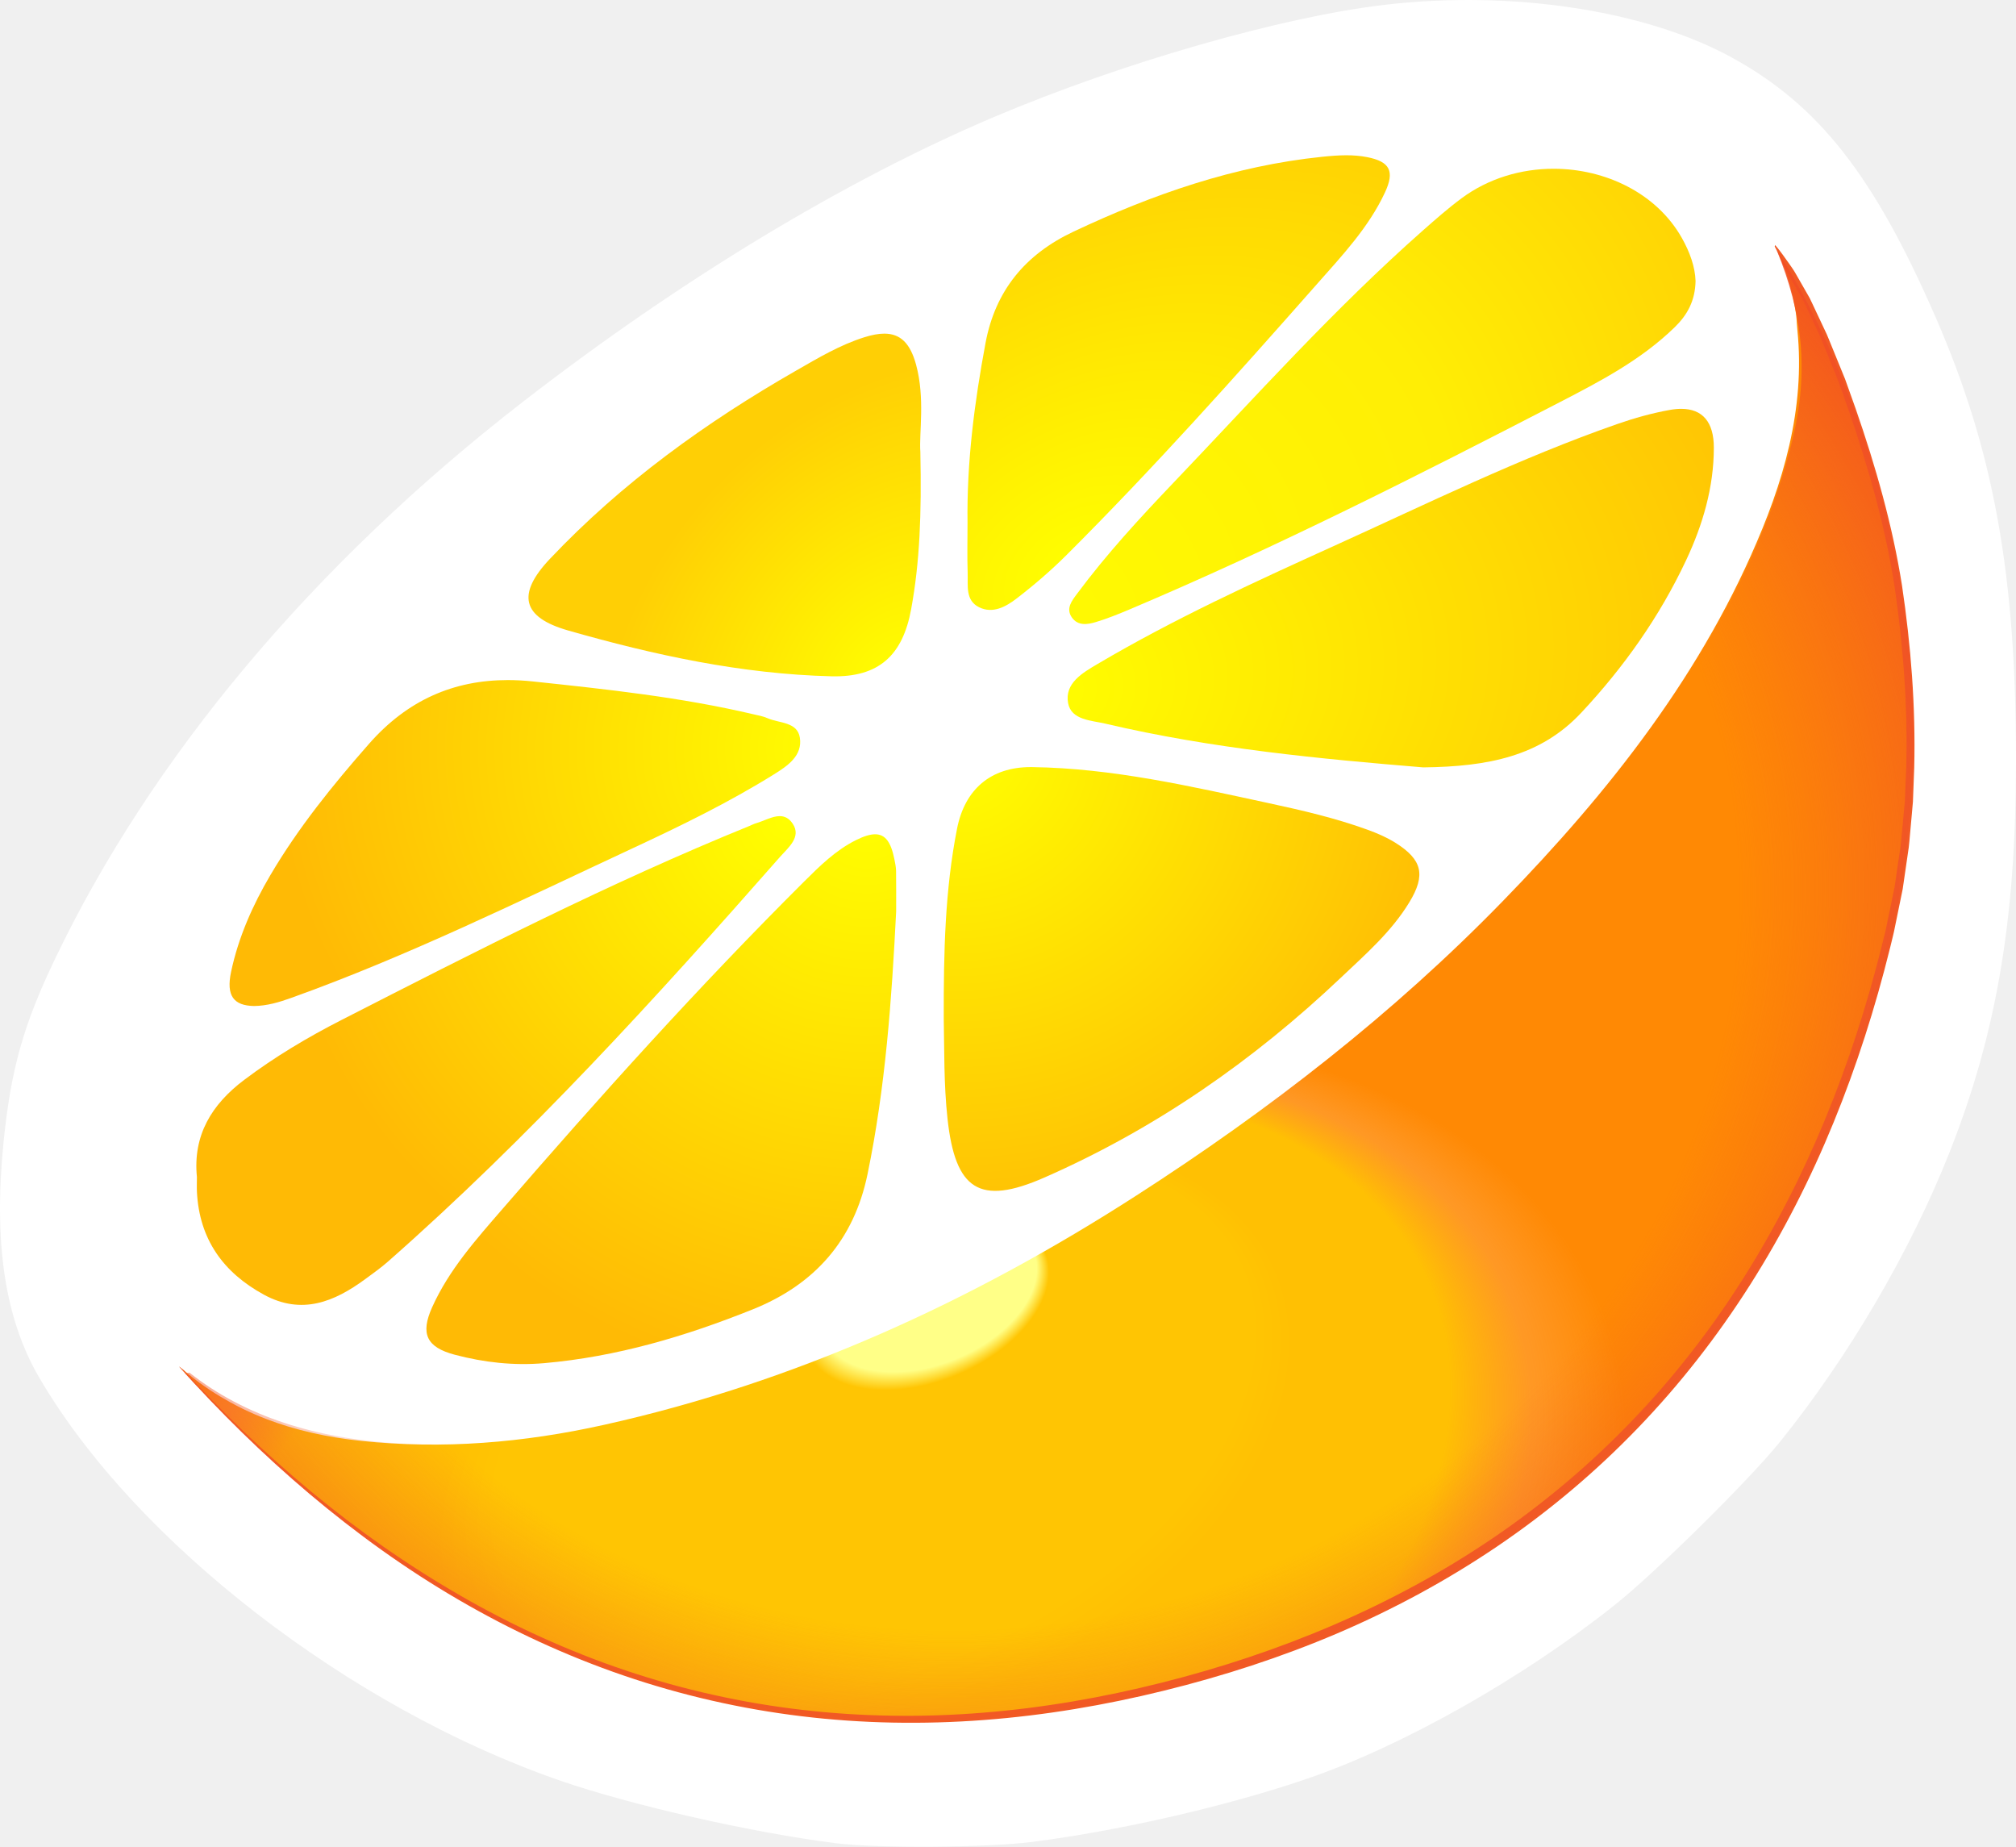
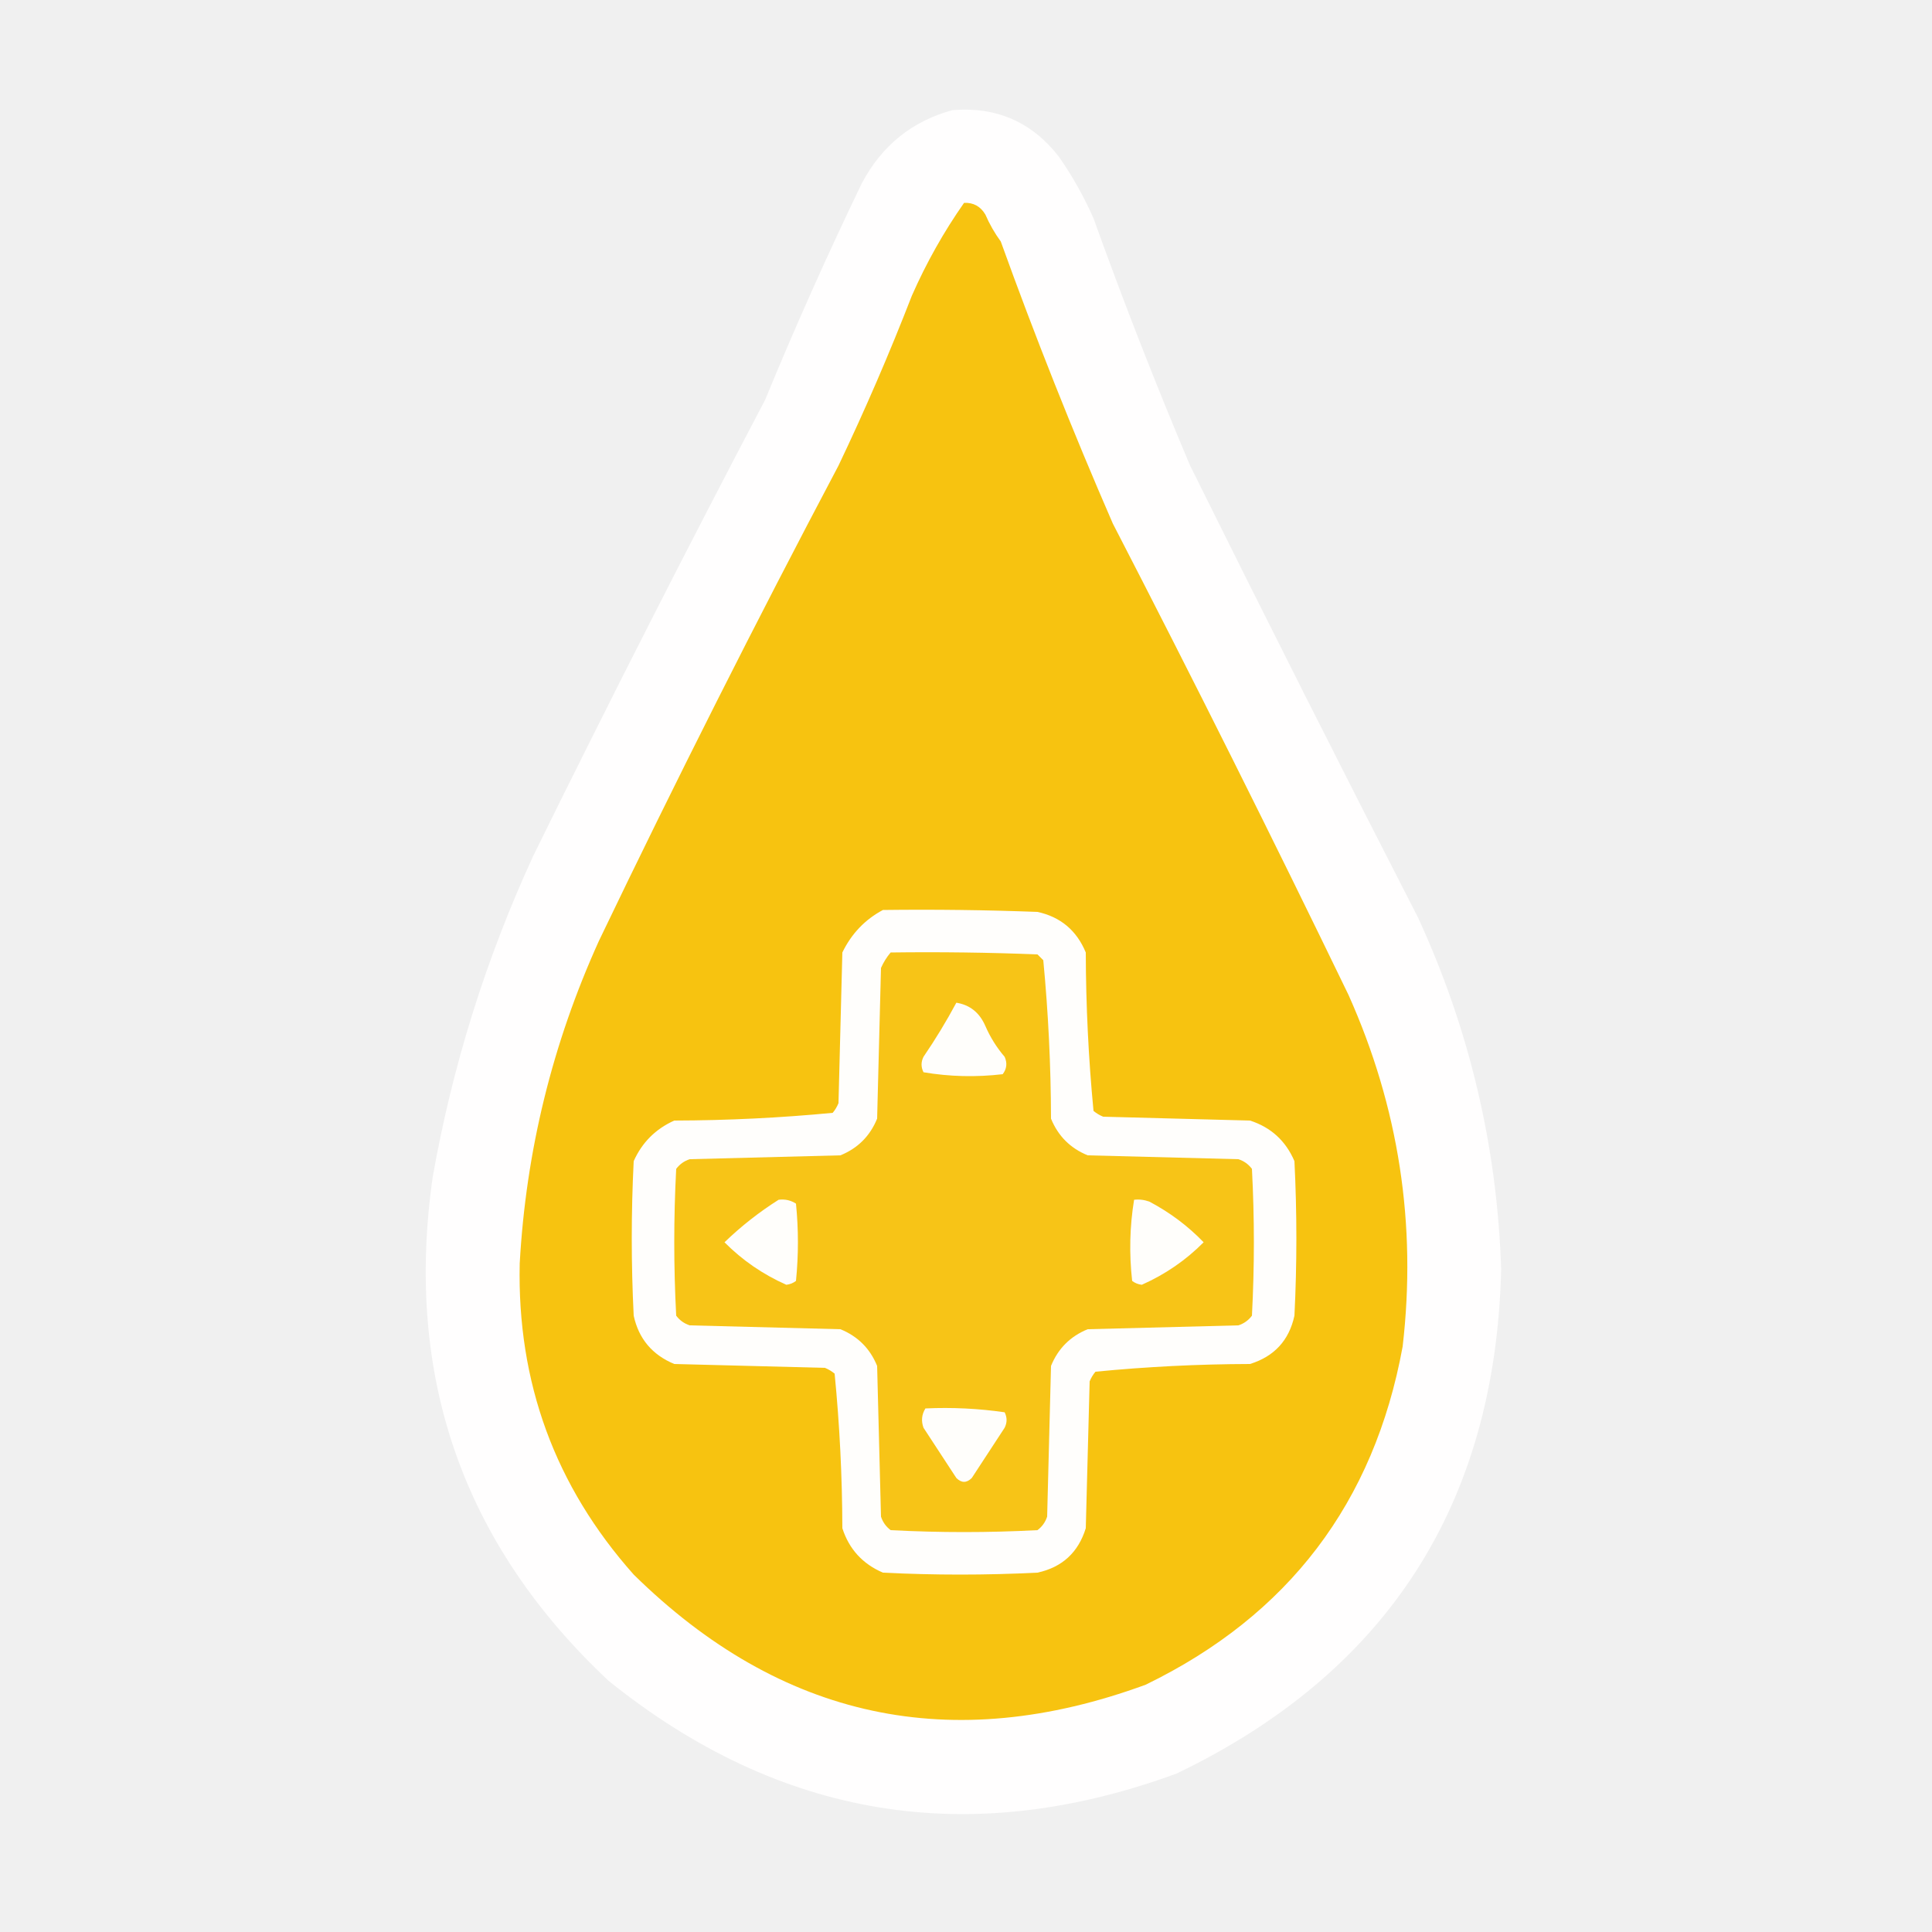
- <svg xmlns="http://www.w3.org/2000/svg" xmlns:xlink="http://www.w3.org/1999/xlink" version="1.1" viewBox="0 0 433.93 397.43" xml:space="preserve">
-   <defs>
-     <linearGradient id="linearGradient7230">
-       <stop stop-color="#f15a24" offset="0" />
-       <stop stop-color="#f15a24" stop-opacity="0" offset="1" />
-     </linearGradient>
-     <radialGradient id="radialGradient4297" cx="0" cy="0" r="1" fx=".339" fy="-.553" gradientTransform="matrix(135.72 53.102 32.823 -83.888 479.47 287.23)" gradientUnits="userSpaceOnUse">
-       <stop stop-color="#ffff87" offset="0" />
-       <stop stop-color="#ffff87" offset=".126" />
-       <stop stop-color="#ffc503" offset=".144" />
-       <stop stop-color="#ffc503" offset=".216" />
-       <stop stop-color="#ffc503" offset=".395" />
-       <stop stop-color="#ffc503" offset=".441" />
-       <stop stop-color="#ffc003" offset=".5" />
-       <stop stop-color="#ffc003" offset=".628" />
-       <stop stop-color="#ffc003" offset=".729" />
-       <stop stop-color="#ff8904" stop-opacity=".869" offset=".849" />
-       <stop stop-color="#ff8904" offset=".987" />
-       <stop stop-color="#ff8904" offset="1" />
-     </radialGradient>
-     <radialGradient id="radialGradient4331" cx="-.042" cy=".043" r="1" gradientTransform="matrix(97.003 -81.357 -81.357 -97.003 516.33 432.83)" gradientUnits="userSpaceOnUse">
-       <stop stop-color="#ff0" offset="0" />
-       <stop stop-color="#ffba05" offset=".666" />
-       <stop stop-color="#ffba05" offset="1" />
-     </radialGradient>
-     <radialGradient id="radialGradient4351" cx="0" cy="0" r="1" gradientTransform="matrix(-12.353 -91.85 -91.85 12.353 493.83 420.5)" gradientUnits="userSpaceOnUse">
-       <stop stop-color="#ff0" offset="0" />
-       <stop stop-color="#ffba05" offset="1" />
-     </radialGradient>
-     <radialGradient id="radialGradient4371" cx="0" cy="0" r="1" fx="-.892" fy="-.452" gradientTransform="matrix(58.797 44.174 44.174 -58.797 591.5 452.83)" gradientUnits="userSpaceOnUse">
-       <stop stop-color="#ff0" offset="0" />
-       <stop stop-color="#ffba05" offset="1" />
-     </radialGradient>
-     <radialGradient id="radialGradient4391" cx="0" cy="0" r="1" gradientTransform="matrix(-63.936 -51.968 -51.968 63.936 480.5 419.5)" gradientUnits="userSpaceOnUse">
-       <stop stop-color="#ff0" offset="0" />
-       <stop stop-color="#ffba05" offset="1" />
-     </radialGradient>
-     <radialGradient id="radialGradient4413" cx="-.277" cy="-.013" r="1" gradientTransform="matrix(166.21 117.68 75.941 -107.26 545.45 466.23)" gradientUnits="userSpaceOnUse">
-       <stop stop-color="#ff0" offset="0" />
-       <stop stop-color="#ffee05" offset=".497" />
-       <stop stop-color="#ffba05" offset="1" />
-     </radialGradient>
-     <radialGradient id="radialGradient4433" cx=".069" cy=".001" r="1" gradientTransform="matrix(92.166 1.56 1.3981 -82.601 484.17 431.17)" gradientUnits="userSpaceOnUse">
-       <stop stop-color="#ff0" offset="0" />
-       <stop stop-color="#ffba05" offset="1" />
-     </radialGradient>
-     <radialGradient id="radialGradient4453" cx="0" cy="0" r="1" gradientTransform="matrix(112.47 78.731 51.056 -72.937 527.5 460.5)" gradientUnits="userSpaceOnUse">
-       <stop stop-color="#ff0" offset="0" />
-       <stop stop-color="#ffba05" offset="1" />
-     </radialGradient>
-     <radialGradient id="radialGradient4475" cx=".132" cy="-.001" r="1" fx="-.08" fy=".039" gradientTransform="matrix(64.042 -58.572 -66.76 -72.994 505.91 439.83)" gradientUnits="userSpaceOnUse">
-       <stop stop-color="#ff0" offset="0" />
-       <stop stop-color="#ffcf05" offset=".63" />
-       <stop stop-color="#ffcf05" offset="1" />
-     </radialGradient>
-     <linearGradient id="linearGradient7248-9" x1="382.8" x2="662.93" y1="393.32" y2="393.32" gradientUnits="userSpaceOnUse" xlink:href="#linearGradient7230" />
-     <clipPath id="clipPath4307-2">
-       <path d="m640.25 512.56c0.366-0.686 1.015-1.901 1.507-3.229 0.237-0.588 0.284-0.774 0.375-1.057 0.174-0.52 0.277-0.819 0.368-1.099 0.09-0.28 0.019-0.115 0.107-0.392 0.087-0.277 0.181-0.577 0.264-0.852 0.082-0.276 0.15-0.659 0.224-0.934 0.076-0.276 0.167-0.604 0.233-0.881 0.066-0.276 0.257-1.337 0.312-1.615 0.316-1.599 0.241-2.12 0.401-3.701 0.16-1.58 0.244-3.151 0.26-4.712 0.016-1.563-0.038-3.115-0.154-4.66-0.117-1.545-0.296-3.081-0.533-4.61-0.237-1.528-0.531-3.049-0.877-4.562-0.345-1.513-0.742-3.02-1.184-4.518-0.442-1.5-0.93-2.992-1.457-4.478-0.527-1.485-1.094-2.964-1.694-4.438-1.181-2.896-2.451-5.732-3.805-8.51-1.353-2.778-2.789-5.5-4.302-8.169-1.512-2.671-3.099-5.288-4.755-7.858-1.656-2.571-3.38-5.093-5.165-7.574-1.785-2.48-3.631-4.918-5.53-7.318-1.9-2.4-3.853-4.762-5.852-7.09s-4.044-4.624-6.129-6.89c-2.084-2.267-4.207-4.506-6.362-6.72-2.218-2.28-4.472-4.518-6.76-6.714-2.287-2.197-4.608-4.353-6.961-6.47s-4.737-4.196-7.152-6.237-4.86-4.046-7.334-6.016c-2.473-1.969-4.975-3.904-7.504-5.806-2.528-1.902-5.084-3.771-7.664-5.609-2.581-1.838-5.187-3.645-7.816-5.423-2.63-1.778-5.282-3.527-7.957-5.247-3.325-2.142-6.677-4.217-10.058-6.225-3.381-2.007-6.792-3.946-10.232-5.813-3.441-1.867-6.912-3.661-10.416-5.38s-7.041-3.362-10.611-4.924c-3.571-1.563-7.177-3.046-10.818-4.446-1.846-0.709-3.702-1.398-5.566-2.064-1.814-0.648-3.636-1.274-5.468-1.88-3.716-1.228-7.47-2.37-11.263-3.42-3.794-1.049-7.627-2.009-11.502-2.872-1.624-0.362-3.249-0.695-4.876-1-1.627-0.304-3.255-0.578-4.886-0.823-1.631-0.244-3.262-0.457-4.896-0.638s-3.269-0.33-4.907-0.445c-1.636-0.116-3.275-0.197-4.915-0.245-1.639-0.046-3.28-0.058-4.923-0.034-1.641 0.024-3.285 0.085-4.929 0.183-1.645 0.097-3.29 0.233-4.937 0.408-1.337 0.142-2.664 0.317-3.979 0.531s-2.617 0.466-3.906 0.759c-1.288 0.294-2.562 0.627-3.819 1.007-1.256 0.38-2.496 0.805-3.717 1.278-1.22 0.475-2.422 0.997-3.602 1.571-1.179 0.575-2.337 1.201-3.471 1.884-1.133 0.683-2.244 1.421-3.326 2.22-1.084 0.798-2.656 1.973-3.685 2.893l-3.143-7.259c-3.143-7.26 1.5-6 3.143-8.5 1.644-2.5 0.357-9 0.217-15s6.64-11.5 9.64-14.5c3-3.001 10-10.5 14.5-11.82 4.5-1.319 23.5-16.18 30-18.181 6.5-1.999 13.5-6.999 22-8.499s19-3 27.5-3 26.5-0.5 38.5 0 27 3 33 4 20 2.5 27.5 4.5 23.5 8 27 11.5 28 13.999 33.5 20c5.5 6 24 39.5 25 45.5s14 47.499 17 53c3 5.5 0 39.499 0 45.5 0 6-10 45-10 45l-13.5 28.5-14 14.5z" />
-     </clipPath>
-     <radialGradient id="radialGradient7556" cx="698.21" cy="478.94" r="186.38" gradientTransform="matrix(1.2034 -.41433 .38181 1.1089 -338.27 245.75)" gradientUnits="userSpaceOnUse">
-       <stop stop-color="#f15a24" stop-opacity="0" offset="0" />
-       <stop stop-color="#f15a24" stop-opacity="0" offset=".685" />
-       <stop stop-color="#f14a24" offset="1" />
-     </radialGradient>
-   </defs>
-   <g transform="translate(-265.81 -357.85)">
-     <g transform="translate(-206,70)">
-       <path d="m651.83 684.53c-17.986-2.258-43.941-8.138-59.303-13.436-45.416-15.66-91.627-51.387-112.29-86.813-7.392-12.675-9.855-29.065-7.641-50.846 1.571-15.448 4.239-24.955 10.938-38.978 20.81-43.561 55.611-85.05 100.64-119.99 33.898-26.298 69.589-47.881 101.64-61.46 27.534-11.666 61.915-21.532 84.068-24.123 27.343-3.199 56.096 1.164 74.647 11.325 18.752 10.271 30.61 25.375 43.922 55.939 12.492 28.684 17.312 55.294 17.291 95.461-0.015 34.075-4.173 58.552-14.29 84.174-8.402 21.279-21.718 44.014-36.542 62.391-6.601 8.182-26.727 28.053-35.45 35-19.832 15.793-45.654 30.387-66.248 37.441-17.156 5.877-39.99 11.132-59.144 13.612-9.676 1.253-33.307 1.42-42.243 0.298z" fill="#fff" stroke-width=".752" />
-       <g transform="matrix(1.3333 0 0 -1.3333 0 1024)">
-         <path d="m508.37 418.38c-1.948-9.873-2.175-19.875-2.148-30.734 0.105-4.803-8e-3 -10.436 0.607-16.082 1.248-11.467 5.143-14.109 15.617-9.51 17.862 7.84 33.696 18.829 47.854 32.241 3.988 3.779 8.185 7.422 11.089 12.202 2.673 4.397 2.097 6.88-2.266 9.608-1.396 0.873-2.949 1.54-4.502 2.103-5.181 1.881-10.542 3.121-15.918 4.281-12.621 2.721-25.222 5.644-38.216 5.823-0.08 1e-3 -0.159 1e-3 -0.239 1e-3 -6.452 0-10.63-3.605-11.878-9.933" fill="url(#radialGradient4331)" />
-       </g>
-       <g transform="matrix(1.3333 0 0 -1.3333 0 1024)">
-         <path d="m492.04 416.52c-3.243-1.617-5.823-4.156-8.361-6.684-16.977-16.905-32.998-34.704-48.672-52.819-4.26-4.924-8.651-9.823-11.376-15.886-1.919-4.27-0.934-6.454 3.654-7.668 4.725-1.249 9.544-1.787 14.436-1.358 11.696 1.026 22.799 4.32 33.655 8.677 10.044 4.032 16.339 11.18 18.544 21.838 2.891 13.979 3.907 28.175 4.618 42.392 0 2.182 0.021 4.364-0.013 6.545-0.01 0.636-0.15 1.274-0.276 1.902-0.545 2.722-1.447 4.01-3.104 4.01-0.83 0-1.848-0.323-3.105-0.949" fill="url(#radialGradient4351)" />
-       </g>
-       <g transform="matrix(1.3333 0 0 -1.3333 0 1024)">
-         <path d="m623.43 485.96c-2.879-0.515-5.736-1.318-8.503-2.282-15.719-5.482-30.649-12.847-45.782-19.703-12.92-5.855-25.833-11.785-38.083-19.013-2.413-1.425-5.354-3.1-4.765-6.319 0.504-2.751 3.758-2.789 6.016-3.319 17.339-4.073 35.01-5.712 51.316-7.058 10.474 0.119 18.926 1.786 25.516 8.829 6.88 7.354 12.632 15.489 16.919 24.601 2.691 5.72 4.477 11.786 4.479 18.169 2e-3 4.153-1.835 6.272-5.267 6.272-0.571 0-1.188-0.059-1.846-0.177" fill="url(#radialGradient4371)" />
-       </g>
-       <g transform="matrix(1.3333 0 0 -1.3333 0 1024)">
-         <path d="m475.92 419.25c-0.367-0.104-0.71-0.292-1.065-0.437-22.555-9.166-44.21-20.249-65.865-31.321-5.464-2.792-10.748-5.939-15.684-9.652-5.297-3.984-8.316-8.98-7.651-15.694 0-0.89-0.035-1.662 5e-3 -2.431 0.397-7.627 4.249-12.981 10.812-16.559 6.098-3.323 11.35-1.172 16.365 2.52 1.236 0.911 2.498 1.799 3.649 2.811 22.843 20.104 43.28 42.565 63.347 65.381 1.264 1.437 3.447 3.141 2.012 5.299-0.613 0.922-1.333 1.232-2.102 1.231-1.232 0-2.589-0.797-3.823-1.148" fill="url(#radialGradient4391)" />
-       </g>
-       <g transform="matrix(1.3333 0 0 -1.3333 0 1024)">
-         <path d="m589.81 520.12c-2.155-1.598-4.18-3.381-6.195-5.159-14.338-12.647-27.085-26.892-40.259-40.697-5.472-5.734-10.87-11.588-15.617-17.981-0.828-1.116-1.856-2.369-0.83-3.824 0.972-1.379 2.519-1.147 3.87-0.737 1.831 0.556 3.62 1.272 5.386 2.018 23.705 10.024 46.647 21.655 69.496 33.464 6.568 3.394 13.185 6.854 18.588 12.131 2.02 1.974 3.277 4.24 3.342 7.436-0.072 2.307-0.943 4.698-2.221 6.96-4.063 7.191-12.308 11.156-20.705 11.156-5.215 0-10.489-1.53-14.855-4.767" fill="url(#radialGradient4413)" />
-       </g>
-       <g transform="matrix(1.3333 0 0 -1.3333 0 1024)">
-         <path d="m413.44 432.07c-5.861-6.67-11.407-13.524-15.914-21.172-2.874-4.876-5.175-10.064-6.355-15.632-0.819-3.866 0.412-5.458 3.711-5.517 2.078 0.023 4.038 0.607 5.971 1.3 18.942 6.786 36.964 15.693 55.17 24.173 7.774 3.62 15.486 7.375 22.781 11.914 2.187 1.361 4.634 2.997 4.191 5.914-0.396 2.604-3.356 2.319-5.257 3.169-0.692 0.308-1.469 0.436-2.215 0.612-11.727 2.765-23.679 4.039-35.625 5.305-1.381 0.147-2.734 0.221-4.058 0.221-8.707 0-16.182-3.211-22.4-10.287" fill="url(#radialGradient4433)" />
-       </g>
-       <g transform="matrix(1.3333 0 0 -1.3333 0 1024)">
-         <path d="m567.31 526.82c-14.169-1.46-27.39-6.06-40.199-12.109-7.73-3.652-12.567-9.493-14.146-17.954-1.793-9.597-3.042-19.253-2.904-29.045 0-2.697-0.068-5.395 0.022-8.089 0.067-1.997-0.399-4.391 1.83-5.503 2.219-1.108 4.351 0.084 6.055 1.392 2.834 2.177 5.567 4.529 8.099 7.054 14.061 14.024 27.283 28.841 40.42 43.726 4.051 4.589 8.321 9.1 10.964 14.772 1.594 3.423 0.812 4.978-2.88 5.7-1.112 0.218-2.231 0.3-3.353 0.3-1.302 0-2.607-0.11-3.908-0.244" fill="url(#radialGradient4453)" />
-       </g>
-       <g transform="matrix(1.3333 0 0 -1.3333 0 1024)">
-         <path d="m493.43 497.7c-3.943-1.236-7.454-3.334-11.002-5.368-14.602-8.364-28.162-18.128-39.782-30.405-5.392-5.696-4.536-9.429 2.935-11.564 13.892-3.97 27.998-7.036 42.519-7.395 7.646-0.189 11.495 3.378 12.86 10.836 1.395 7.615 1.69 15.275 1.485 25.395-0.22 3.072 0.784 8.645-0.687 14.051-0.943 3.472-2.527 5.026-5.134 5.025-0.929 0-1.988-0.197-3.194-0.575" fill="url(#radialGradient4475)" />
-       </g>
-       <g transform="matrix(1.3333 0 0 -1.3333 0 1024)">
-         <path d="m641.75 509.34c0.237-0.588 0.284-0.774 0.375-1.057 0.174-0.52 0.277-0.819 0.368-1.099 0.09-0.28 0.019-0.115 0.107-0.392 0.087-0.277 0.181-0.577 0.264-0.852 0.082-0.276 0.15-0.659 0.224-0.934 0.076-0.276 0.167-0.604 0.233-0.881 0.066-0.276 0.257-1.337 0.312-1.615 0.316-1.599 0.241-2.12 0.401-3.701 0.16-1.58 0.244-3.151 0.26-4.712 0.016-1.563-0.038-3.115-0.154-4.66-0.117-1.545-0.296-3.081-0.533-4.61-0.237-1.528-0.531-3.049-0.877-4.562-0.345-1.513-0.742-3.02-1.184-4.518-0.442-1.5-0.93-2.992-1.457-4.478-0.527-1.485-1.094-2.964-1.694-4.438-1.181-2.896-2.451-5.732-3.805-8.51-1.353-2.778-2.789-5.5-4.302-8.169-1.512-2.671-3.099-5.288-4.755-7.858-1.656-2.571-3.38-5.093-5.165-7.574-1.785-2.48-3.631-4.918-5.53-7.318-1.9-2.4-3.853-4.762-5.852-7.09s-4.044-4.624-6.129-6.89c-2.084-2.267-4.207-4.506-6.362-6.72-2.218-2.28-4.472-4.518-6.76-6.714-2.287-2.197-4.608-4.353-6.961-6.47s-4.737-4.196-7.152-6.237-4.86-4.046-7.334-6.016c-2.473-1.969-4.975-3.904-7.504-5.806-2.528-1.902-5.084-3.771-7.664-5.609-2.581-1.838-5.187-3.645-7.816-5.423-2.63-1.778-5.282-3.527-7.957-5.247-3.325-2.142-6.677-4.217-10.058-6.225-3.381-2.007-6.792-3.946-10.232-5.813-3.441-1.867-6.912-3.661-10.416-5.38s-7.041-3.362-10.611-4.924c-3.571-1.563-7.177-3.046-10.818-4.446-1.846-0.709-3.702-1.398-5.566-2.064-1.814-0.648-3.636-1.274-5.468-1.88-3.716-1.228-7.47-2.37-11.263-3.42-3.794-1.049-7.627-2.009-11.502-2.872-1.624-0.362-3.249-0.695-4.876-1-1.627-0.304-3.255-0.578-4.886-0.823-1.631-0.244-3.262-0.457-4.896-0.638s-3.269-0.33-4.907-0.445c-1.636-0.116-3.275-0.197-4.915-0.245-1.639-0.046-3.28-0.058-4.923-0.034-1.641 0.024-3.285 0.085-4.929 0.183-1.645 0.097-3.29 0.233-4.937 0.408-1.337 0.142-2.664 0.317-3.979 0.531s-2.617 0.466-3.906 0.759c-1.288 0.294-2.562 0.627-3.819 1.007-1.256 0.38-2.496 0.805-3.717 1.278-1.22 0.475-2.422 0.997-3.602 1.571-0.749 0.365-1.489 0.751-2.22 1.159-0.522 0.286-1.038 0.583-1.55 0.891-1.134 0.683-2.243 1.421-3.327 2.219-0.744 0.549-1.475 1.125-2.194 1.731-0.282 0.225-0.554 0.448-0.806 0.662 5.18-5.701 10.508-11.008 15.987-15.904 5.538-4.95 11.227-9.48 17.07-13.573 5.843-4.094 11.839-7.751 17.987-10.956 6.148-3.204 12.449-5.954 18.901-8.236 6.453-2.28 13.059-4.091 19.816-5.415 6.758-1.325 13.668-2.162 20.731-2.495s14.278-0.163 21.645 0.528c7.368 0.692 14.887 1.904 22.56 3.654 8.186 1.866 15.978 4.164 23.376 6.884 7.397 2.719 14.401 5.861 21.012 9.414 6.611 3.555 12.828 7.522 18.655 11.891 5.826 4.371 11.261 9.143 16.304 14.311 5.045 5.167 9.698 10.729 13.962 16.675 4.264 5.947 8.14 12.278 11.626 18.985 3.487 6.707 6.586 13.789 9.296 21.238 2.712 7.449 5.037 15.264 6.975 23.436 0.548 2.31 1.025 4.624 1.432 6.944 0.408 2.318 0.747 4.641 1.023 6.968 0.275 2.327 0.486 4.658 0.637 6.991 0.15 2.333 0.241 4.671 0.276 7.01 0.034 2.339 0.013 4.681-0.061 7.024-0.074 2.345-0.2 4.69-0.374 7.037-0.174 2.348-0.396 4.697-0.664 7.046-0.266 2.349-0.577 4.699-0.928 7.049-0.39 2.617-0.912 5.345-1.535 8.125-0.623 2.779-1.346 5.609-2.142 8.427-0.795 2.819-1.66 5.626-2.569 8.359-0.907 2.733-1.855 5.391-2.816 7.915-0.959 2.523-1.931 4.909-2.883 7.098-0.953 2.189-1.888 4.179-2.773 5.909-0.886 1.73-1.723 3.199-2.481 4.346-0.475 0.717-1.25 1.831-1.946 2.775 0.215-0.462 0.433-0.967 0.627-1.49" fill="url(#radialGradient4297)" />
-       </g>
-       <g transform="matrix(1.3333 0 0 -1.3333 0 1024)" fill="url(#linearGradient7248-9)">
-         <g clip-path="url(#clipPath4307-2)" fill="url(#linearGradient7248-9)">
-           <g transform="translate(382.92 331.6)" fill="url(#linearGradient7248-9)">
-             <path d="m0 0c6.615-7.221 13.678-14.033 21.222-20.267 7.539-6.237 15.577-11.868 24.046-16.747 8.468-4.879 17.397-8.961 26.656-12.07 9.256-3.117 18.837-5.252 28.533-6.374 9.697-1.126 19.503-1.24 29.23-0.453 9.731 0.785 19.379 2.465 28.846 4.853 18.922 4.75 37.215 12.333 53.364 23.285 8.065 5.472 15.569 11.768 22.33 18.787 6.768 7.012 12.789 14.739 18.015 22.967 10.462 16.478 17.733 34.859 22.474 53.789l0.439 1.778 0.209 0.872 0.186 0.899 0.747 3.597 0.373 1.798 0.093 0.45 0.024 0.112c-7e-3 -0.038 7e-3 0.055 0.01 0.076l0.034 0.227 0.134 0.908 0.539 3.634 0.269 1.817c0.077 0.534 0.118 1.199 0.18 1.791l0.338 3.658 0.164 1.796 0.075 1.835 0.15 3.671c0.264 9.752-0.472 19.521-1.882 29.184-1.502 9.646-4.173 19.05-7.353 28.281l-1.228 3.463-0.307 0.865-0.144 0.409-0.173 0.426-0.689 1.702-1.379 3.405-0.685 1.671-0.778 1.664-1.557 3.327-0.371 0.788-0.455 0.798-0.909 1.596-1.804 3.187c-12.883 30.325-179.5-236.54-259.07-177.56zm-8e-3 8e-3c92.186-40.479 231.35 107.76 257.54 180.96 0.828-0.982 1.523-1.975 2.238-2.986 0.351-0.52 0.707-0.981 1.036-1.569l0.913-1.594 0.912-1.594 0.457-0.797c0.183-0.358 0.275-0.576 0.417-0.871l2.346-4.986c0.271-0.617 0.473-1.148 0.713-1.726l1.387-3.402 0.693-1.701 0.173-0.425 0.164-0.457 0.309-0.865 1.235-3.459c3.22-9.271 5.937-18.782 7.475-28.508 1.444-9.716 2.213-19.555 1.972-29.393l-0.14-3.671-0.069-1.836-0.164-1.863-0.329-3.659c-0.063-0.625-0.09-1.185-0.183-1.864l-0.264-1.818-0.528-3.635-0.132-0.909-0.033-0.227-0.024-0.152-0.023-0.112-0.092-0.45-0.369-1.8-0.736-3.599-0.185-0.9-0.216-0.915-0.436-1.79c-2.367-9.534-5.355-18.932-9.077-28.033-3.717-9.105-8.196-17.911-13.474-26.221-5.276-8.31-11.358-16.118-18.197-23.206-6.832-7.094-14.416-13.459-22.563-18.989-8.15-5.528-16.852-10.229-25.9-14.096-9.054-3.857-18.44-6.901-27.983-9.247-9.54-2.354-19.27-3.997-29.075-4.737-9.804-0.741-19.683-0.576-29.444 0.61-9.761 1.181-19.397 3.381-28.694 6.565-9.3 3.177-18.256 7.329-26.737 12.275-8.488 4.941-16.474 10.71-23.972 17.028-7.497 6.325-14.5 13.22-21.044 20.512z" fill="url(#linearGradient7248-9)" />
-           </g>
-         </g>
-       </g>
-       <path d="m853.83 340.91z" fill="none" stroke="#000" stroke-width="1px" />
-       <path d="m512.59 583.25c24.074 19.047 61.695 18.896 102.99 7.79 41.299-11.105 86.278-33.164 124.63-62.438 43.462-33.178 74.436-61.06 97.049-98.852 10.211-17.065 16.881-32.679 20.405-47.4 3.524-14.721 2.135-27.046-3.417-40.626 0 0 22.052 31.822 28.025 81.607 2.986 24.893 1.448 59.407-11.26 93.337-11.843 31.622-27.743 61.223-54.874 85.55-1.03 0.924-12.207 12.478-32.938 24.374-25.596 14.688-46.884 22.5-75.534 27.634-34.926 6.258-59.469 4.452-85.833-1.811-36.815-8.746-71.794-28.542-110.24-69.041" fill="url(#radialGradient7556)" />
-     </g>
+ <svg xmlns="http://www.w3.org/2000/svg" version="1.1" width="500px" height="500px" style="shape-rendering:geometricPrecision; text-rendering:geometricPrecision; image-rendering:optimizeQuality; fill-rule:evenodd; clip-rule:evenodd">
+   <g>
+     <path style="opacity:0.977" fill="#fffefe" d="M 246.5,28.5 C 257.859,27.561 267.025,31.561 274,40.5C 277.507,45.51 280.507,50.843 283,56.5C 290.745,78.07 299.079,99.403 308,120.5C 327.38,159.593 347.047,198.593 367,237.5C 380.311,266.41 387.478,296.743 388.5,328.5C 387.044,389.279 359.044,432.779 304.5,459C 250.873,478.669 201.873,470.669 157.5,435C 119.756,399.594 104.589,356.094 112,304.5C 117.117,275.692 125.784,248.025 138,221.5C 157.474,181.886 177.474,142.553 198,103.5C 205.784,84.597 214.118,65.93 223,47.5C 228.183,37.686 236.016,31.353 246.5,28.5 Z" />
+   </g>
+   <g>
+     <path style="opacity:1" fill="#f7c310" d="M 249.5,52.5 C 251.903,52.393 253.736,53.393 255,55.5C 256.08,57.996 257.414,60.33 259,62.5C 267.88,87.14 277.547,111.473 288,135.5C 308.876,175.919 329.209,216.586 349,257.5C 362.012,286.569 366.678,316.902 363,348.5C 355.612,388.889 333.446,418.056 296.5,436C 246.244,454.433 202.078,444.933 164,407.5C 143.654,384.62 133.821,357.787 134.5,327C 136.118,297.919 142.951,270.086 155,243.5C 174.869,202.096 195.535,161.096 217,120.5C 223.884,106.066 230.217,91.4 236,76.5C 239.752,67.987 244.252,59.987 249.5,52.5 Z" />
+   </g>
+   <g>
+     <path style="opacity:1" fill="#fffefc" d="M 228.5,235.5 C 241.837,235.333 255.171,235.5 268.5,236C 274.469,237.298 278.635,240.798 281,246.5C 281.035,260.261 281.702,273.927 283,287.5C 283.75,288.126 284.584,288.626 285.5,289C 298.167,289.333 310.833,289.667 323.5,290C 328.91,291.743 332.744,295.243 335,300.5C 335.667,313.833 335.667,327.167 335,340.5C 333.61,346.891 329.776,351.058 323.5,353C 310.072,353.036 296.739,353.703 283.5,355C 282.874,355.75 282.374,356.584 282,357.5C 281.667,370.167 281.333,382.833 281,395.5C 279.058,401.776 274.891,405.61 268.5,407C 255.167,407.667 241.833,407.667 228.5,407C 223.243,404.744 219.743,400.91 218,395.5C 217.964,382.072 217.297,368.739 216,355.5C 215.25,354.874 214.416,354.374 213.5,354C 200.5,353.667 187.5,353.333 174.5,353C 168.798,350.635 165.298,346.469 164,340.5C 163.333,327.167 163.333,313.833 164,300.5C 166.167,295.667 169.667,292.167 174.5,290C 188.261,289.965 201.927,289.298 215.5,288C 216.126,287.25 216.626,286.416 217,285.5C 217.333,272.5 217.667,259.5 218,246.5C 220.357,241.645 223.857,237.979 228.5,235.5 Z" />
+   </g>
+   <g>
+     <path style="opacity:1" fill="#f7c417" d="M 230.5,246.5 C 243.171,246.333 255.838,246.5 268.5,247C 269,247.5 269.5,248 270,248.5C 271.298,262.073 271.965,275.739 272,289.5C 273.833,294 277,297.167 281.5,299C 294.5,299.333 307.5,299.667 320.5,300C 321.931,300.465 323.097,301.299 324,302.5C 324.667,315.167 324.667,327.833 324,340.5C 323.097,341.701 321.931,342.535 320.5,343C 307.5,343.333 294.5,343.667 281.5,344C 277,345.833 273.833,349 272,353.5C 271.667,366.5 271.333,379.5 271,392.5C 270.535,393.931 269.701,395.097 268.5,396C 255.833,396.667 243.167,396.667 230.5,396C 229.299,395.097 228.465,393.931 228,392.5C 227.667,379.5 227.333,366.5 227,353.5C 225.167,349 222,345.833 217.5,344C 204.5,343.667 191.5,343.333 178.5,343C 177.069,342.535 175.903,341.701 175,340.5C 174.333,327.833 174.333,315.167 175,302.5C 175.903,301.299 177.069,300.465 178.5,300C 191.5,299.667 204.5,299.333 217.5,299C 222,297.167 225.167,294 227,289.5C 227.333,276.5 227.667,263.5 228,250.5C 228.662,249.016 229.496,247.683 230.5,246.5 Z" />
+   </g>
+   <g>
+     <path style="opacity:1" fill="#fffefb" d="M 247.5,259.5 C 250.997,260.06 253.497,262.06 255,265.5C 256.271,268.433 257.938,271.099 260,273.5C 260.72,275.112 260.554,276.612 259.5,278C 252.586,278.811 245.752,278.645 239,277.5C 238.333,276.167 238.333,274.833 239,273.5C 242.107,268.944 244.94,264.277 247.5,259.5 Z" />
+   </g>
+   <g>
+     <path style="opacity:1" fill="#fffefb" d="M 201.5,310.5 C 203.144,310.286 204.644,310.62 206,311.5C 206.667,318.167 206.667,324.833 206,331.5C 205.275,332.059 204.442,332.392 203.5,332.5C 197.436,329.809 192.103,326.142 187.5,321.5C 191.795,317.353 196.462,313.687 201.5,310.5 Z" />
+   </g>
+   <g>
+     <path style="opacity:1" fill="#fffefb" d="M 293.5,310.5 C 294.873,310.343 296.207,310.51 297.5,311C 302.78,313.794 307.447,317.294 311.5,321.5C 306.897,326.142 301.564,329.809 295.5,332.5C 294.558,332.392 293.725,332.059 293,331.5C 292.205,324.42 292.372,317.42 293.5,310.5 Z" />
+   </g>
+   <g>
+     <path style="opacity:1" fill="#fffefb" d="M 239.5,364.5 C 246.422,364.188 253.256,364.521 260,365.5C 260.667,366.833 260.667,368.167 260,369.5C 257.167,373.833 254.333,378.167 251.5,382.5C 250.167,383.833 248.833,383.833 247.5,382.5C 244.667,378.167 241.833,373.833 239,369.5C 238.36,367.735 238.527,366.068 239.5,364.5 Z" />
  </g>
</svg>
